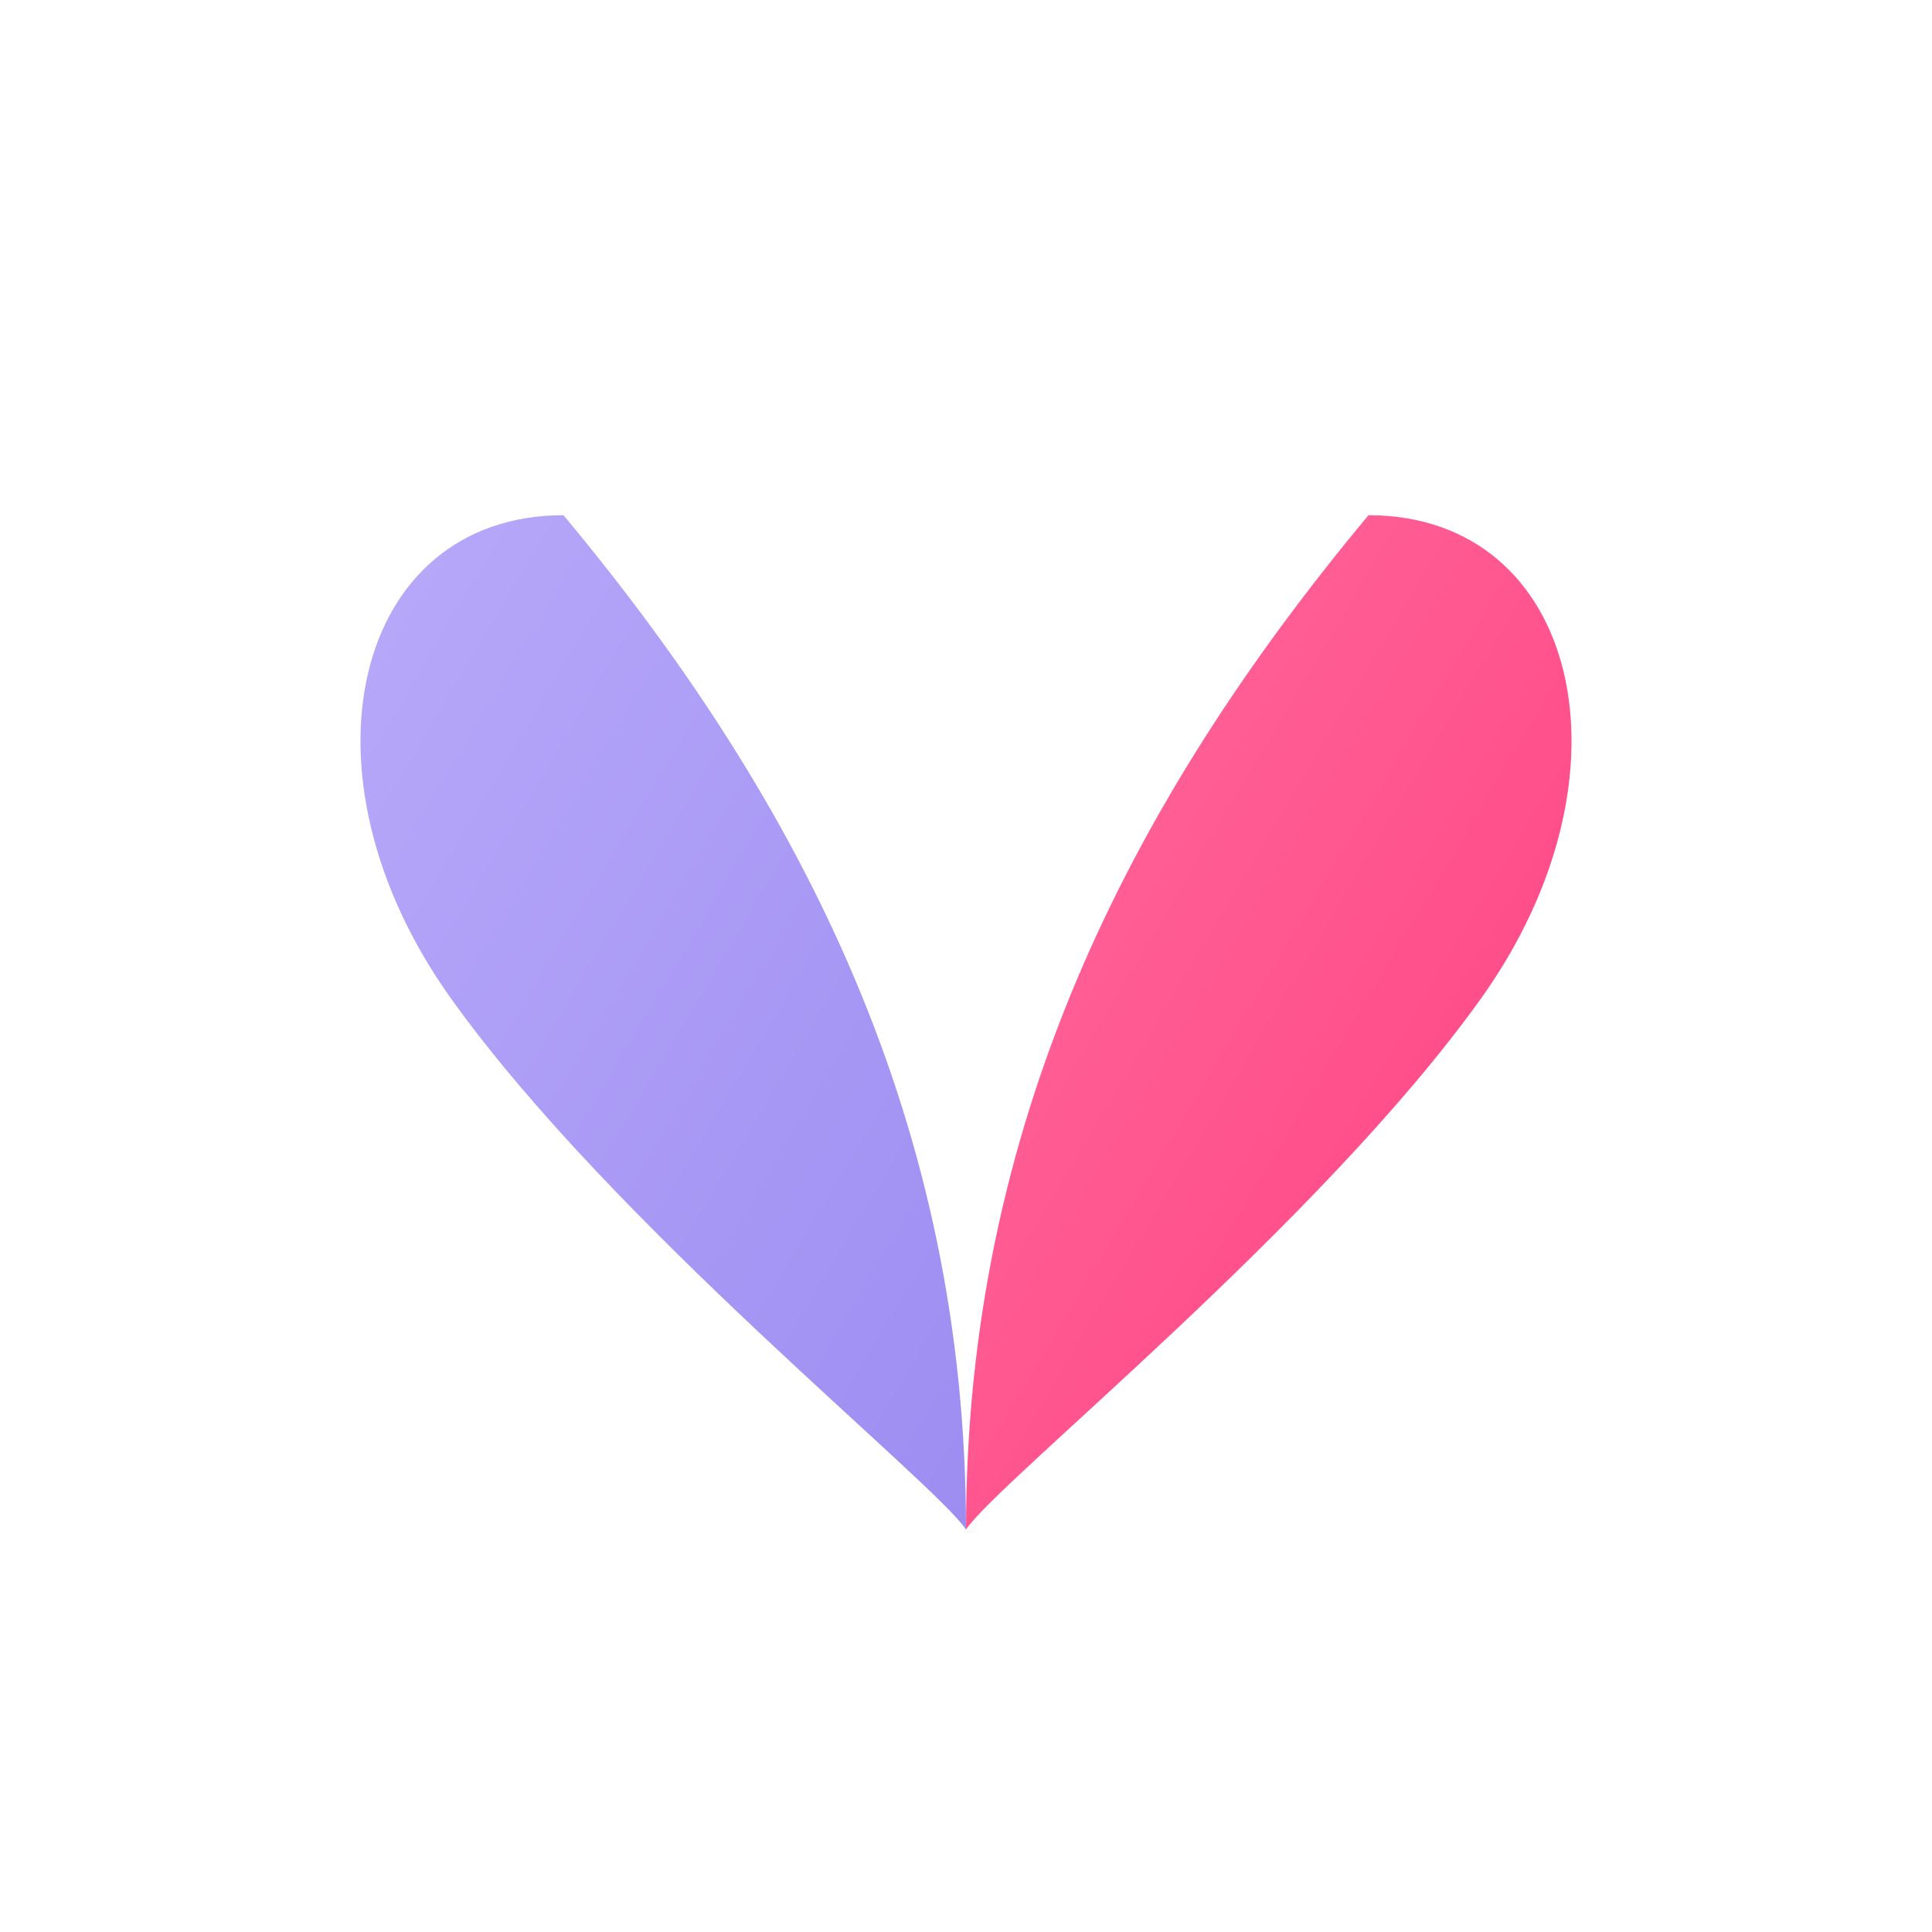
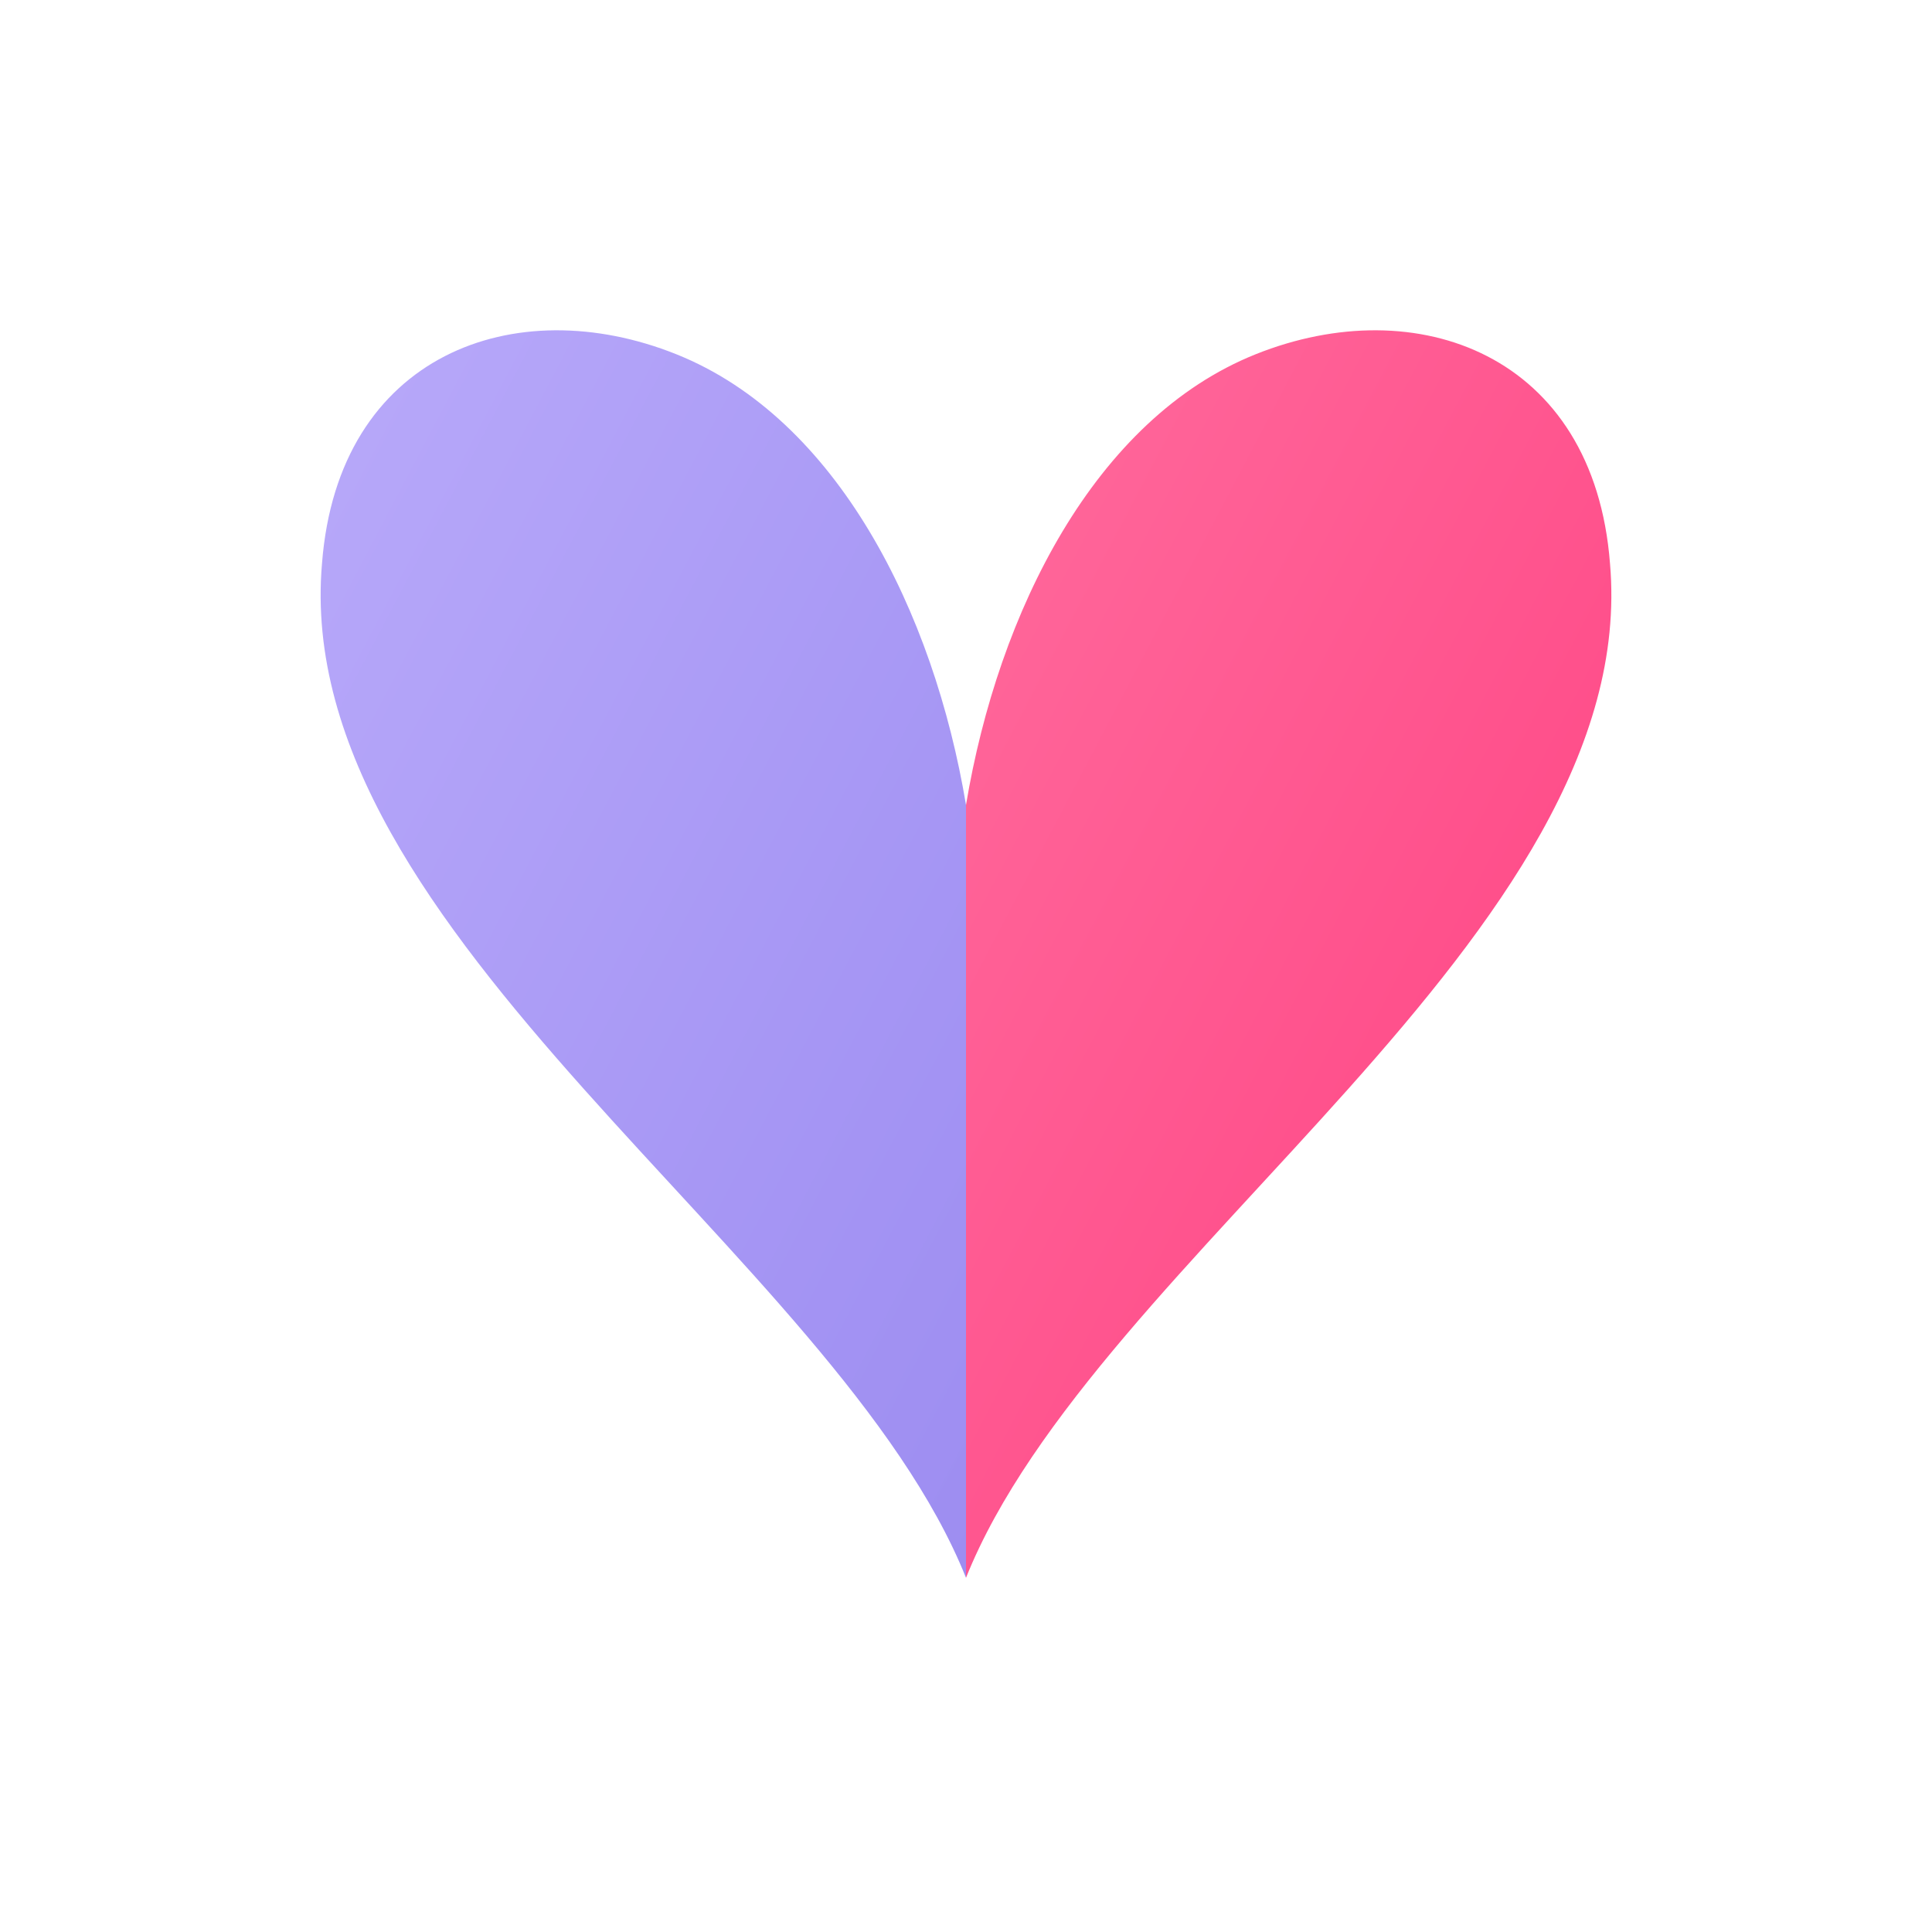
<svg xmlns="http://www.w3.org/2000/svg" width="120" height="120" viewBox="0 0 120 120" fill="none">
  <defs>
    <linearGradient id="lavanda" x1="0%" y1="0%" x2="100%" y2="100%">
      <stop offset="0%" stop-color="#B8A9FA" />
      <stop offset="100%" stop-color="#9D8DF1" />
    </linearGradient>
    <linearGradient id="rosa" x1="0%" y1="0%" x2="100%" y2="100%">
      <stop offset="0%" stop-color="#FF6B9D" />
      <stop offset="100%" stop-color="#FF4081" />
    </linearGradient>
  </defs>
-   <path d="M35 32     C22 32, 18 48, 28 62     C38 76, 58 92, 60 95     L60 95     C60 70, 50 50, 35 32Z" fill="url(#lavanda)" />
-   <path d="M85 32     C98 32, 102 48, 92 62     C82 76, 62 92, 60 95     L60 95     C60 70, 70 50, 85 32Z" fill="url(#rosa)" />
+   <path d="M60 98     C52 78, 18 58, 20 35     C21 22, 32 18, 42 22     C52 26, 58 38, 60 50Z" fill="url(#lavanda)" />
+   <path d="M60 98     C68 78, 102 58, 100 35     C99 22, 88 18, 78 22     C68 26, 62 38, 60 50Z" fill="url(#rosa)" />
</svg>
